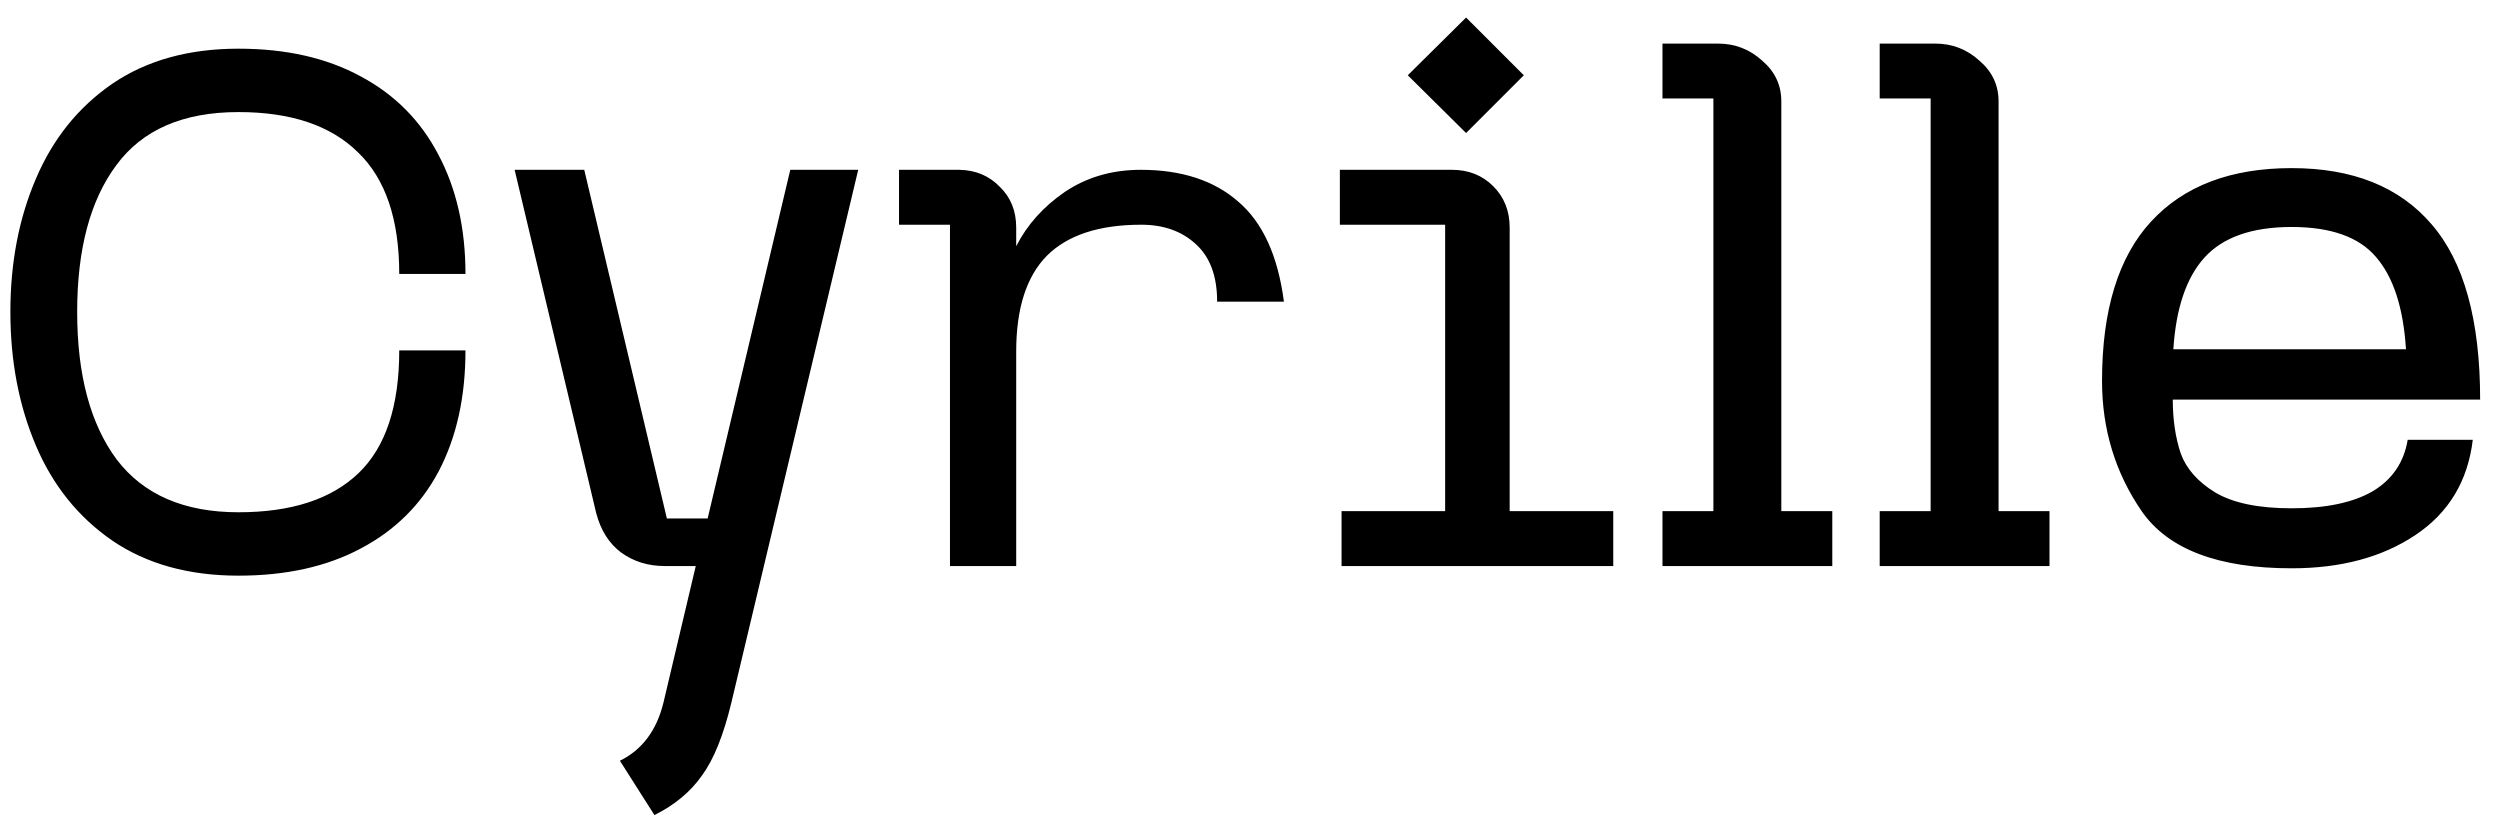
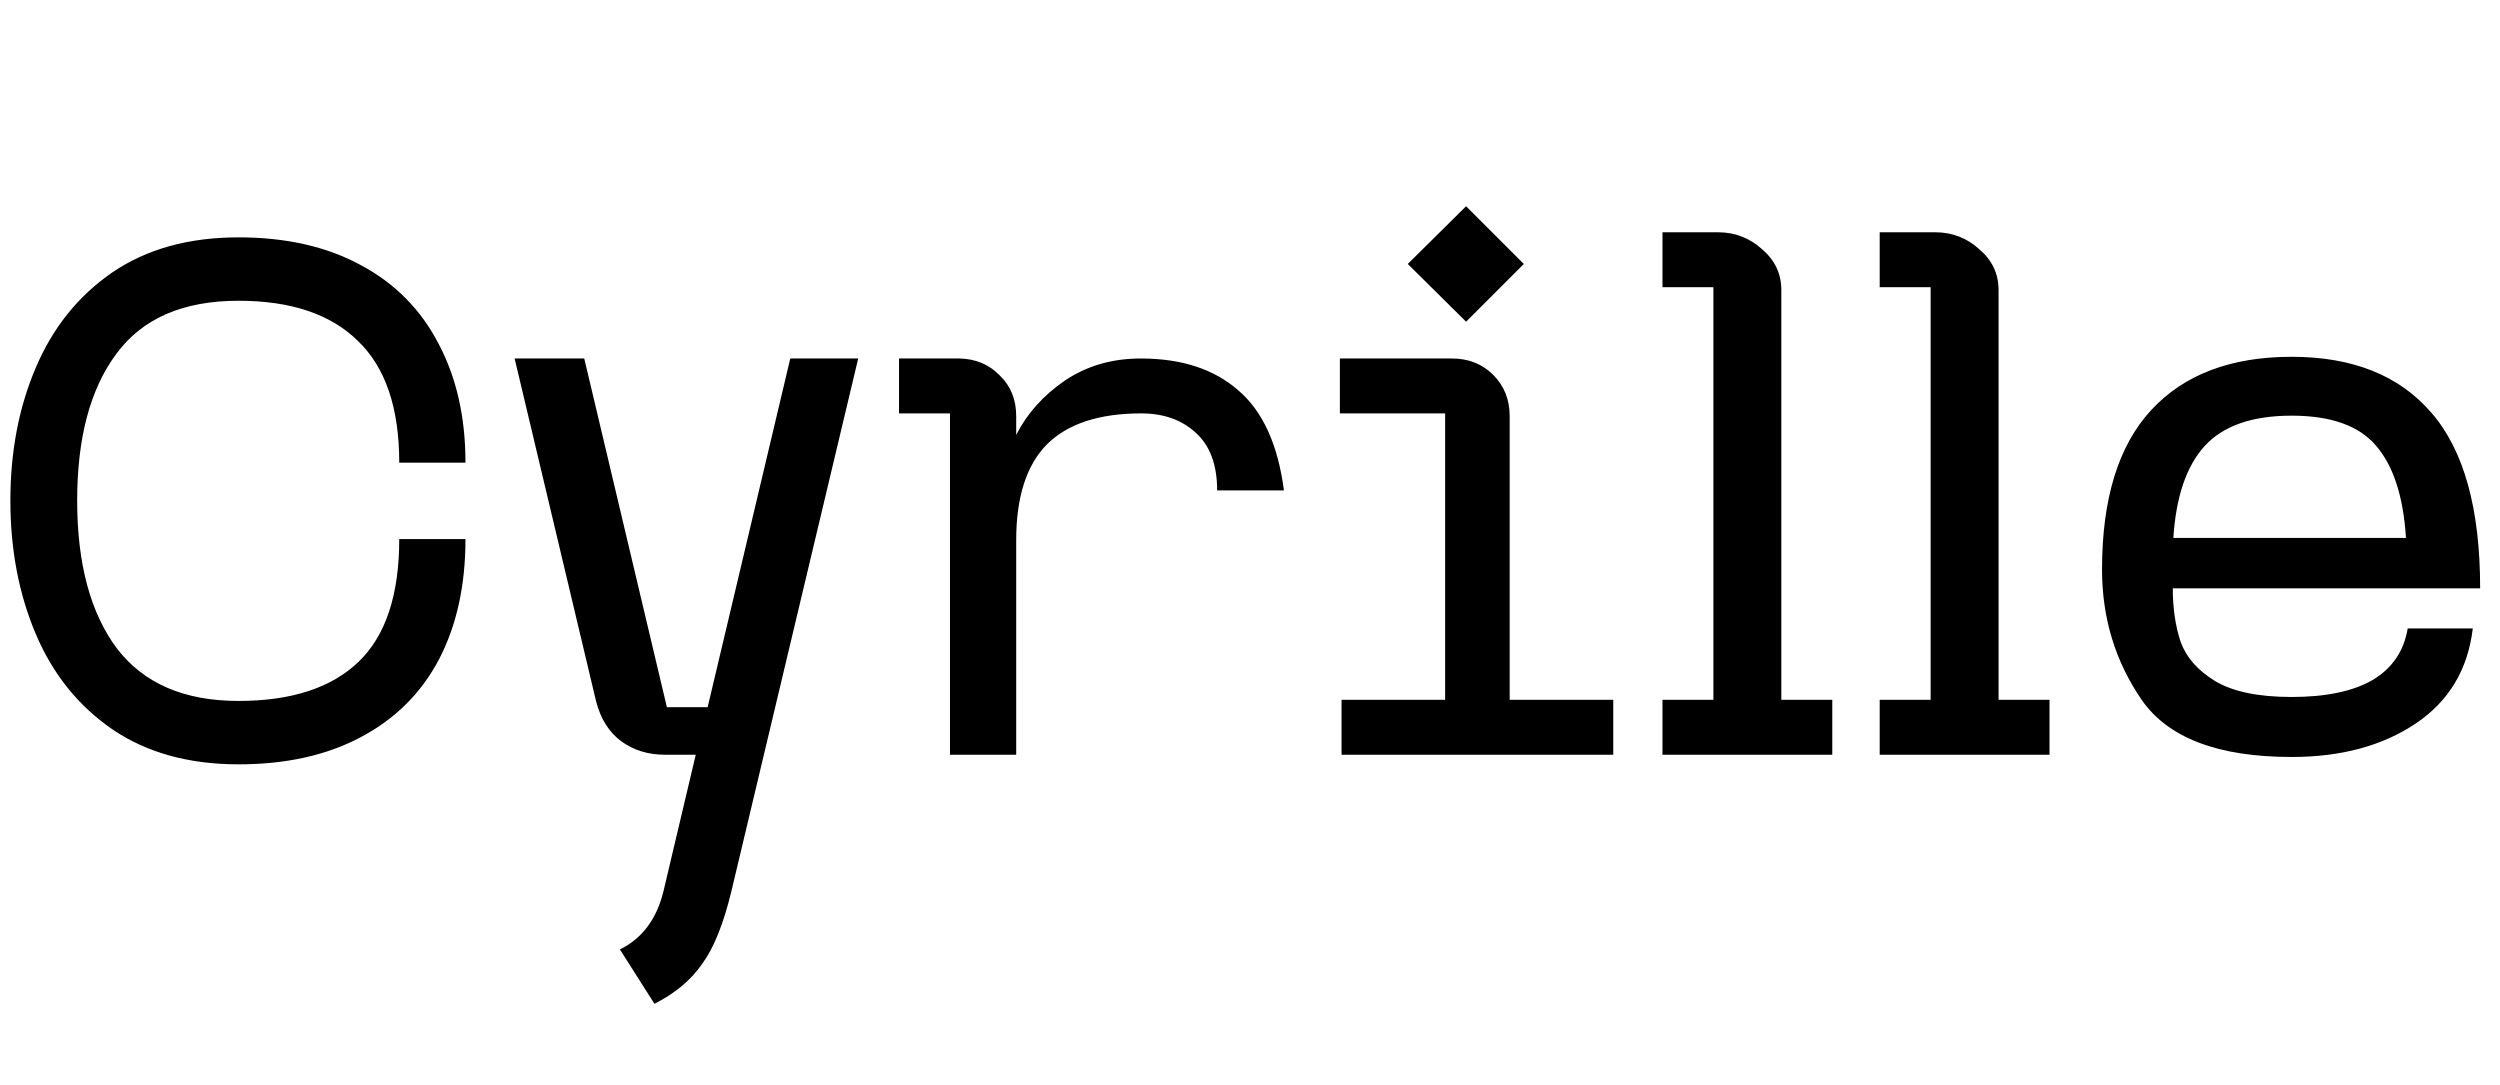
- <svg xmlns="http://www.w3.org/2000/svg" width="106" height="35" viewBox="0 0 106 35" fill="none">
+ <svg xmlns="http://www.w3.org/2000/svg" width="106" height="46" viewBox="0 0 106 30" fill="none">
  <path d="M19.736 14.856C19.736 16.824 19.36 18.528 18.608 19.968C17.856 21.392 16.752 22.488 15.296 23.256C13.856 24.024 12.128 24.408 10.112 24.408C8 24.408 6.216 23.912 4.76 22.92C3.32 21.928 2.24 20.584 1.52 18.888C0.8 17.192 0.44 15.304 0.44 13.224C0.44 11.144 0.8 9.264 1.52 7.584C2.24 5.888 3.32 4.544 4.76 3.552C6.216 2.56 8 2.064 10.112 2.064C12.128 2.064 13.856 2.456 15.296 3.24C16.736 4.008 17.832 5.112 18.584 6.552C19.352 7.992 19.736 9.68 19.736 11.616H16.928C16.928 9.296 16.344 7.576 15.176 6.456C14.024 5.32 12.336 4.752 10.112 4.752C7.76 4.752 6.032 5.504 4.928 7.008C3.824 8.496 3.272 10.568 3.272 13.224C3.272 15.896 3.832 17.984 4.952 19.488C6.088 20.976 7.808 21.72 10.112 21.72C12.352 21.72 14.048 21.168 15.2 20.064C16.352 18.96 16.928 17.224 16.928 14.856H19.736ZM28.276 21.984H30.004L33.508 7.2H36.388L31.012 29.784C30.676 31.176 30.26 32.208 29.764 32.88C29.284 33.568 28.612 34.128 27.748 34.56L26.284 32.256C27.228 31.792 27.844 30.968 28.132 29.784L29.5 24H28.18C27.476 24 26.86 23.808 26.332 23.424C25.82 23.04 25.468 22.48 25.276 21.744L21.82 7.2H24.772L28.276 21.984ZM40.687 7.2C41.375 7.216 41.943 7.456 42.391 7.92C42.855 8.368 43.087 8.944 43.087 9.648V10.44C43.551 9.528 44.239 8.76 45.151 8.136C46.079 7.512 47.151 7.2 48.367 7.2C50.095 7.2 51.471 7.648 52.495 8.544C53.535 9.424 54.183 10.84 54.439 12.792H51.607C51.607 11.704 51.303 10.888 50.695 10.344C50.103 9.8 49.335 9.528 48.391 9.528C46.599 9.528 45.263 9.968 44.383 10.848C43.519 11.728 43.087 13.08 43.087 14.904V24H40.279V9.528H38.119V7.2H40.687ZM64.61 3.192L62.162 5.64L59.69 3.192L62.162 0.744L64.61 3.192ZM68.402 21.672V24H56.882V21.672H61.274V9.528H56.81V7.2H61.562C62.266 7.2 62.85 7.432 63.314 7.896C63.778 8.36 64.01 8.944 64.01 9.648V21.672H68.402ZM72.648 21.672V4.176H70.489V1.848H72.841C73.561 1.848 74.184 2.088 74.713 2.568C75.257 3.032 75.528 3.608 75.528 4.296V21.672H77.689V24H70.489V21.672H72.648ZM81.859 21.672V4.176H79.699V1.848H82.051C82.771 1.848 83.395 2.088 83.923 2.568C84.467 3.032 84.739 3.608 84.739 4.296V21.672H86.899V24H79.699V21.672H81.859ZM92.126 16.944C92.126 17.792 92.238 18.552 92.462 19.224C92.702 19.88 93.19 20.432 93.926 20.88C94.678 21.328 95.758 21.552 97.166 21.552C98.622 21.552 99.766 21.312 100.598 20.832C101.43 20.336 101.926 19.608 102.086 18.648H104.846C104.638 20.392 103.83 21.736 102.422 22.68C101.014 23.624 99.262 24.096 97.166 24.096C94.046 24.096 91.926 23.288 90.806 21.672C89.686 20.04 89.126 18.2 89.126 16.152C89.126 13.144 89.822 10.888 91.214 9.384C92.606 7.88 94.59 7.128 97.166 7.128C99.758 7.128 101.734 7.92 103.094 9.504C104.47 11.088 105.158 13.568 105.158 16.944H92.126ZM102.014 14.808C101.902 13.048 101.478 11.744 100.742 10.896C100.022 10.048 98.83 9.624 97.166 9.624C95.486 9.624 94.254 10.056 93.47 10.92C92.702 11.768 92.262 13.064 92.15 14.808H102.014Z" fill="currentColor" />
</svg>
